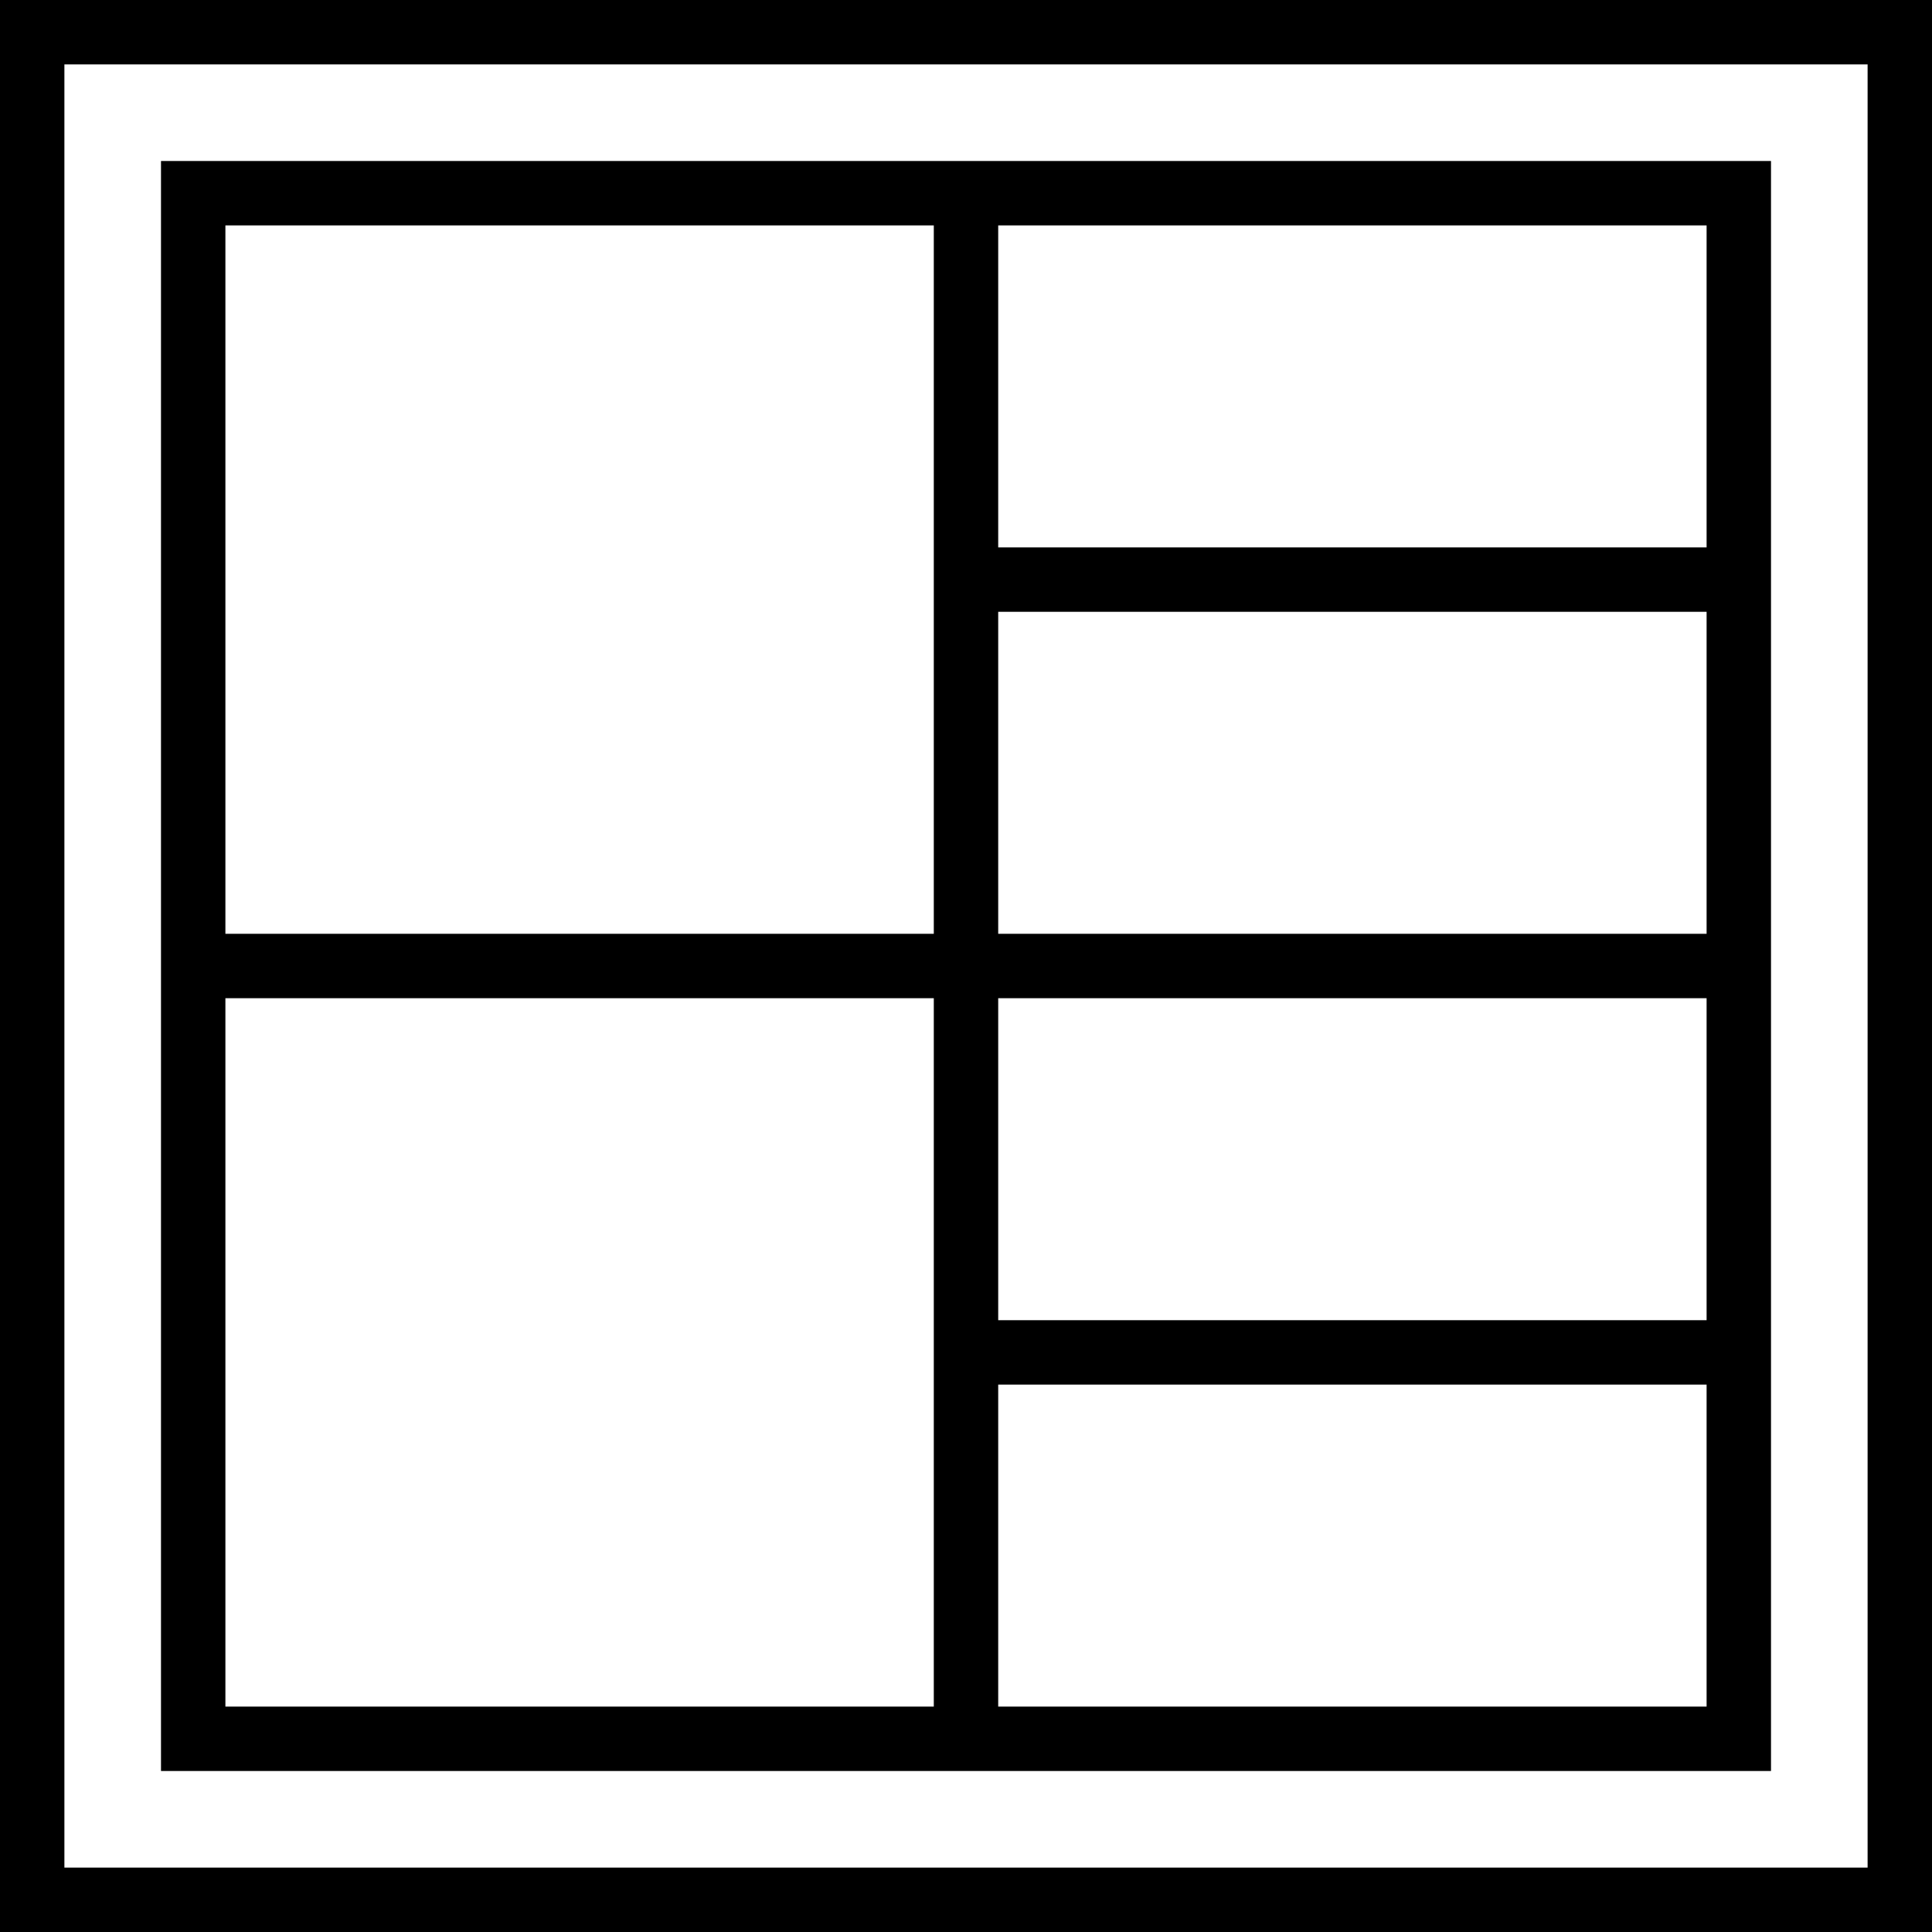
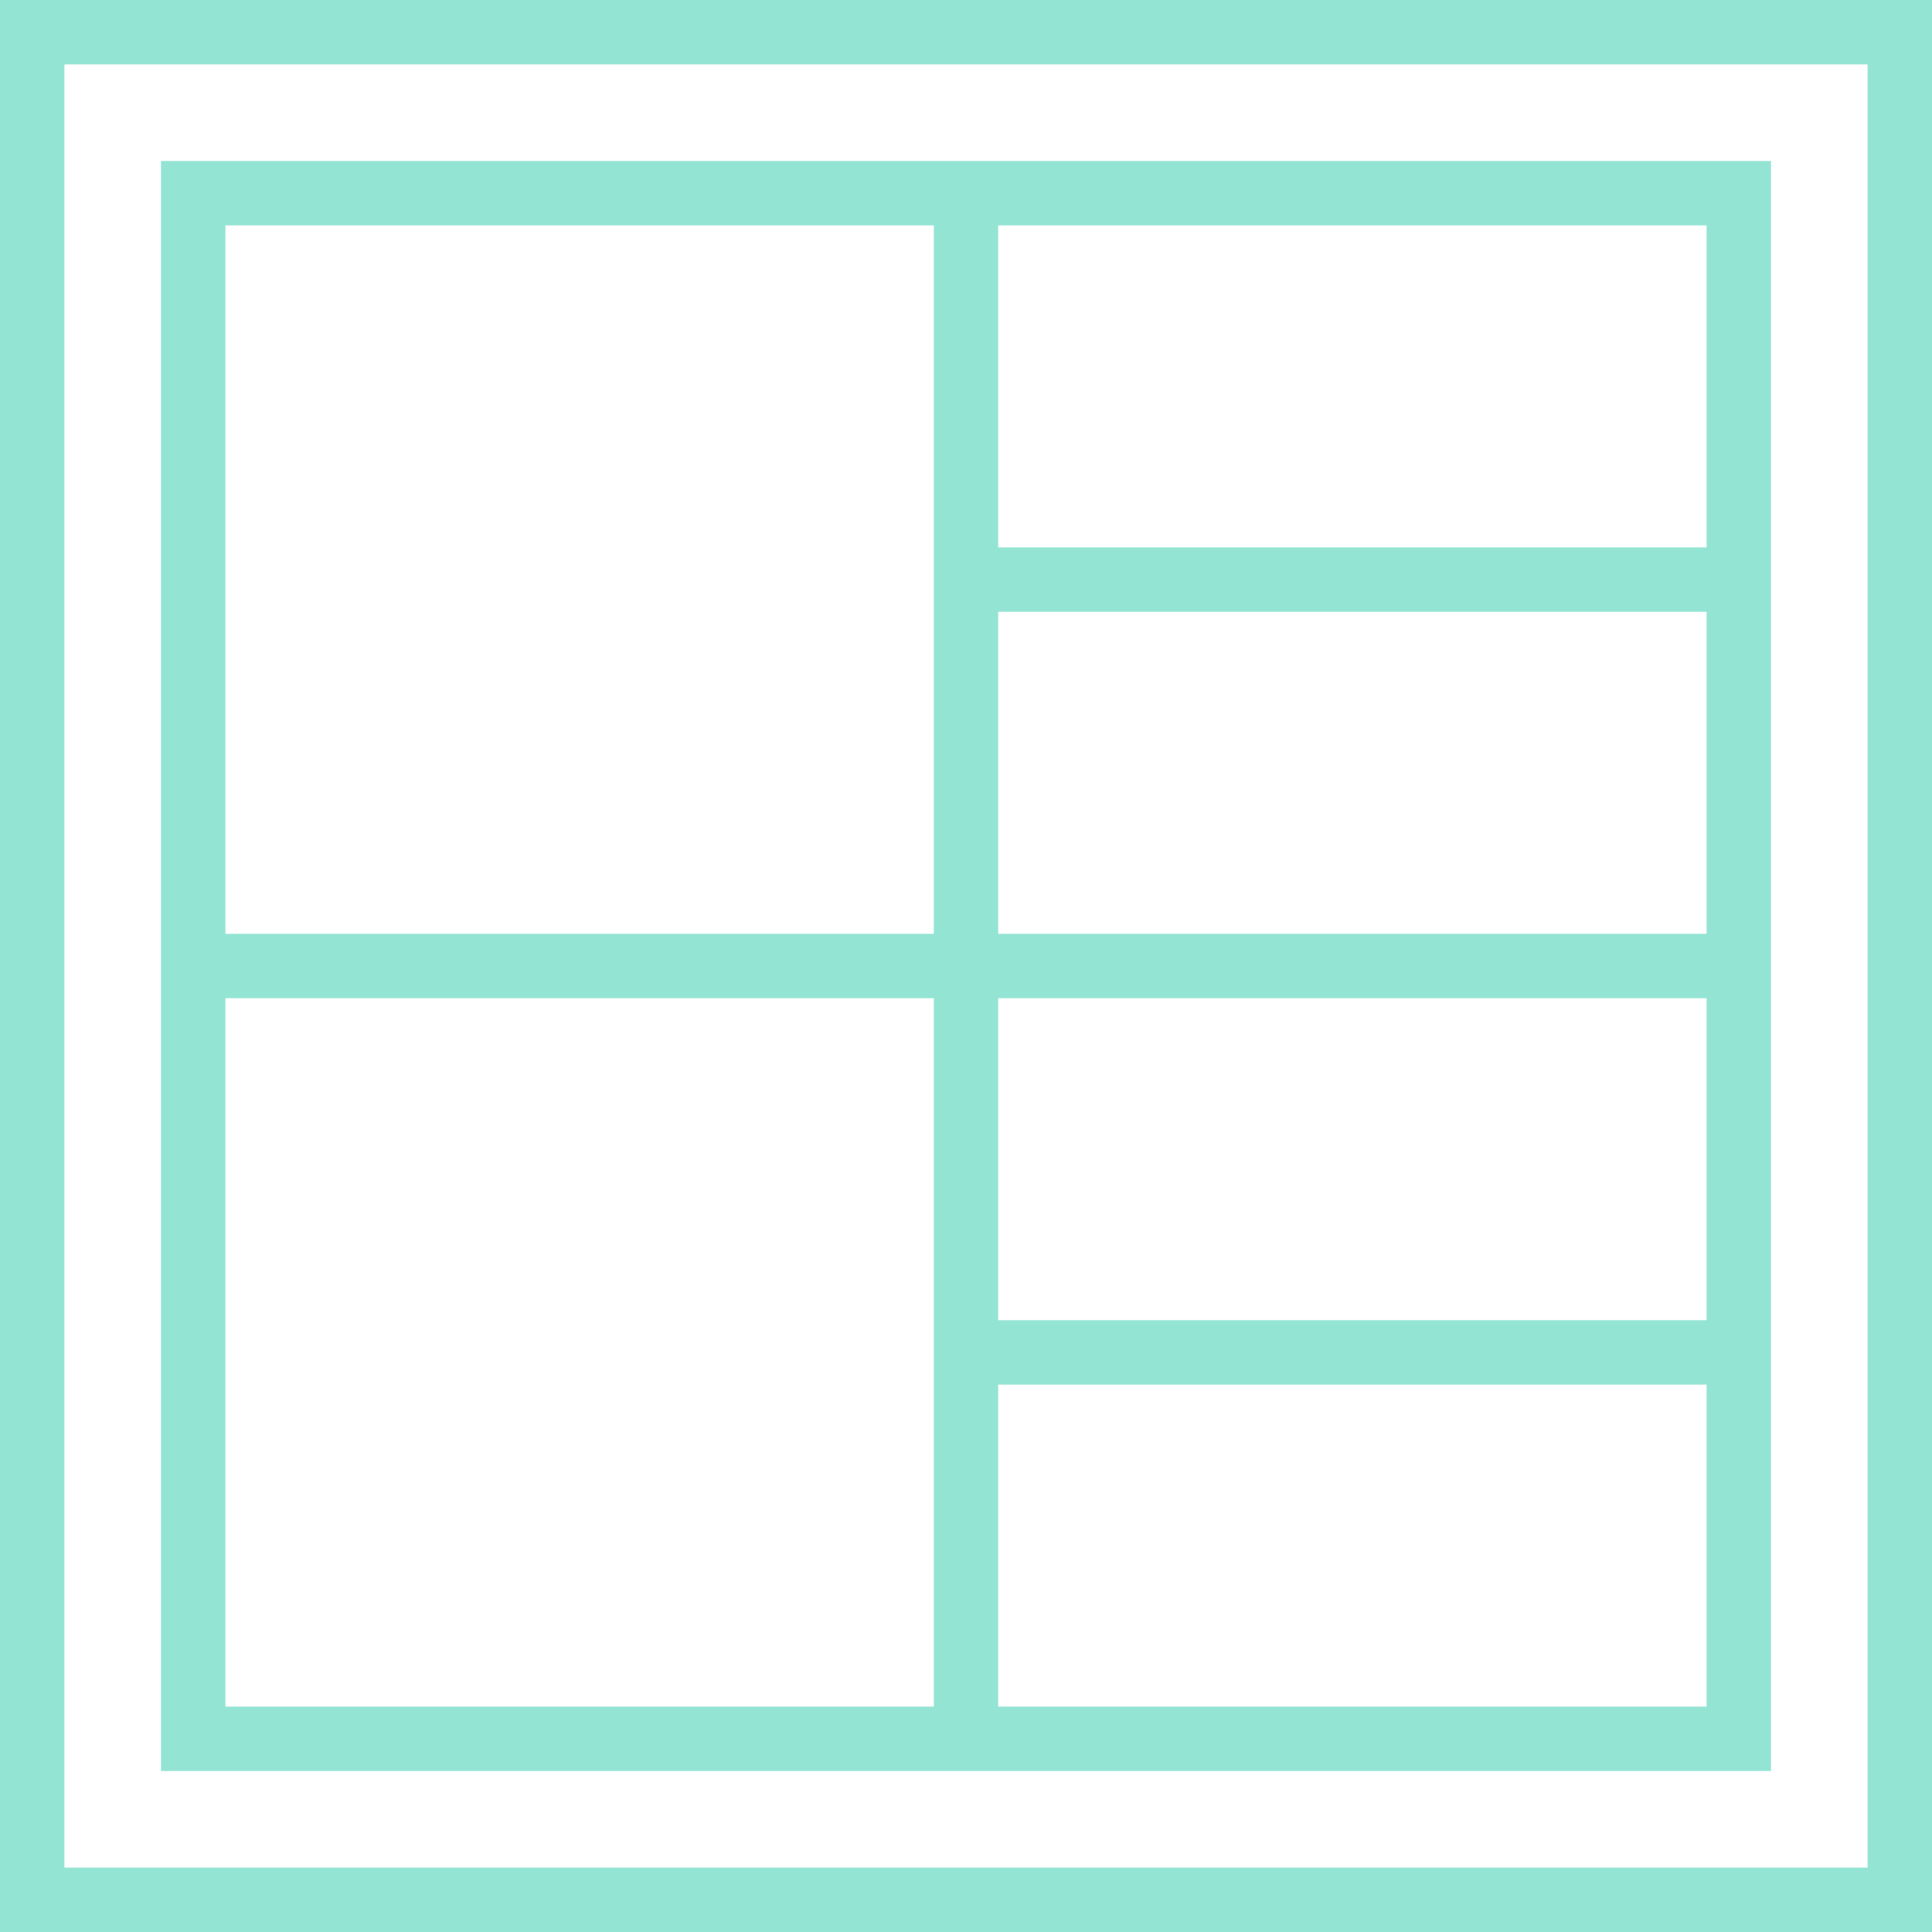
<svg xmlns="http://www.w3.org/2000/svg" version="1.1" id="Capa_1" x="0px" y="0px" viewBox="0 0 60 60" style="enable-background:new 0 0 60 60;" xml:space="preserve">
-   <g>
+   <g fill="#94e4d4">
    <path d="M31,55h24V43v-2V31v-2V19v-2V5H31h-2H5v50h24H31z M53,53H31V43h22V53z M53,41H31V31h22V41z M53,29H31V19h22V29z M31,7h22   v10H31V7z M29,7v10v2v10H7V7H29z M7,53V31h22v10v2v10H7z" />
    <path d="M0,0v60h60V0H0z M58,58H2V2h56V58z" />
  </g>
  <g>
</g>
  <g>
</g>
  <g>
</g>
  <g>
</g>
  <g>
</g>
  <g>
</g>
  <g>
</g>
  <g>
</g>
  <g>
</g>
  <g>
</g>
  <g>
</g>
  <g>
</g>
  <g>
</g>
  <g>
</g>
  <g>
</g>
</svg>
